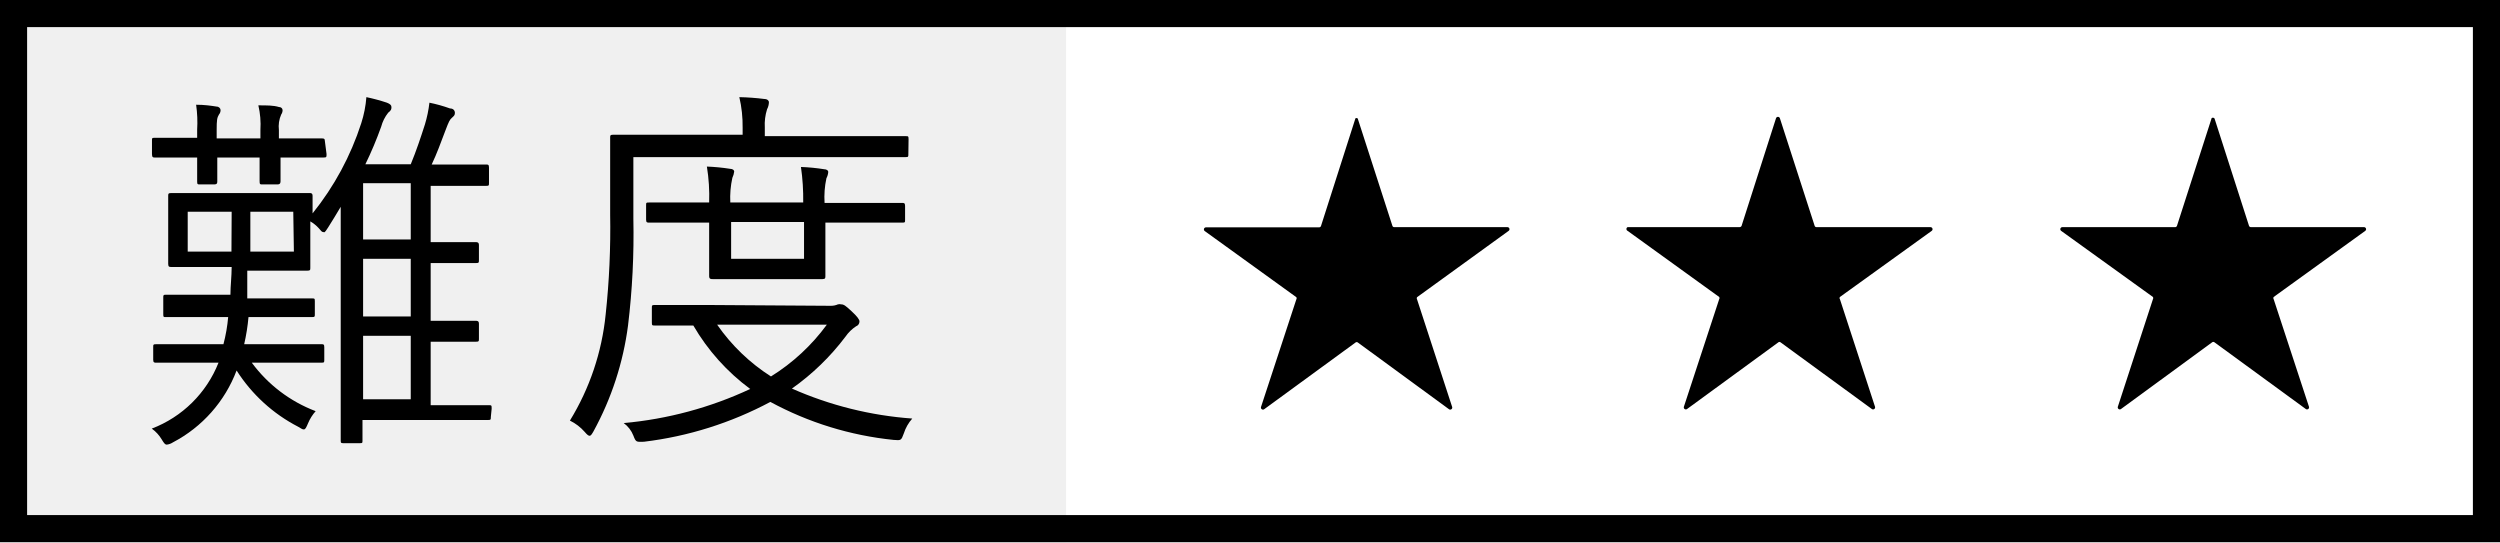
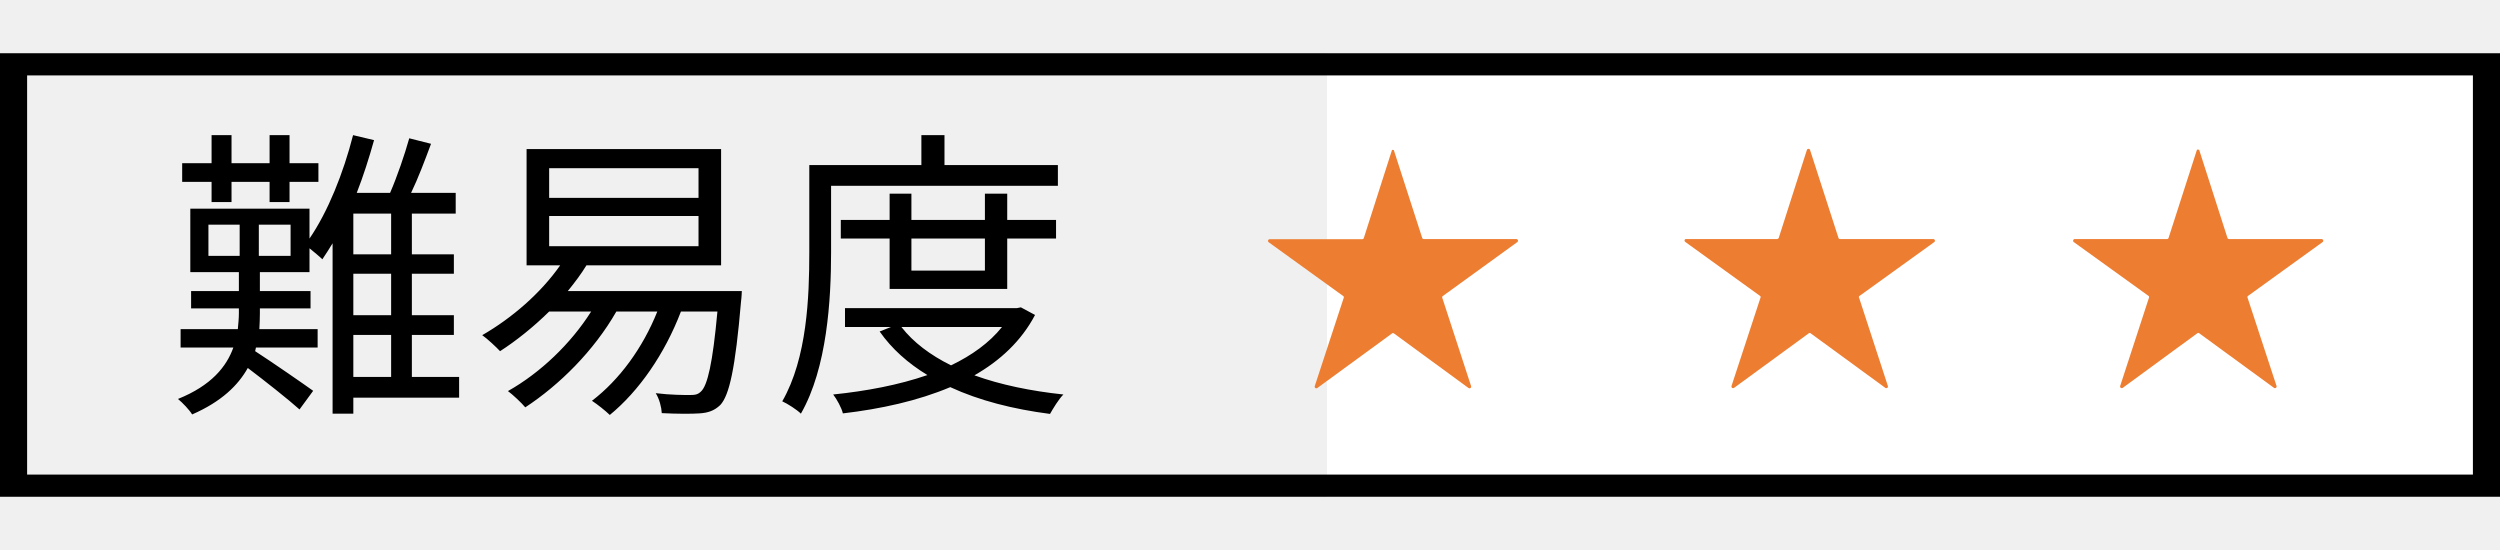
- <svg xmlns="http://www.w3.org/2000/svg" viewBox="0 0 121.73 26.4">
-   <g id="レイヤー_2" data-name="レイヤー 2">
-     <g id="contents">
-       <path d="M23.9,20.3c0,.13,0,.15-.13.15s-.59,0-2.12,0h-4v1c0,.12,0,.13-.15.13h-.74c-.15,0-.17,0-.17-.13s0-.6,0-2.23v-6.8c0-.68,0-1.55,0-2.35-.21.35-.41.69-.61,1s-.17.23-.24.23-.11-.06-.22-.19a1.73,1.73,0,0,0-.41-.33v1.07c0,.81,0,1.07,0,1.18s0,.15-.15.15-.59,0-2.07,0h-.85c0,.48,0,.91,0,1.35h1c1.55,0,2,0,2.14,0s.15,0,.15.15v.61c0,.13,0,.15-.15.15s-.59,0-2.14,0H12.1a9.9,9.9,0,0,1-.21,1.32h1.48c1.63,0,2.18,0,2.28,0s.14,0,.14.15v.61c0,.12,0,.14-.14.14s-.65,0-2.28,0H12.26a6.91,6.91,0,0,0,3.11,2.36,2.1,2.1,0,0,0-.37.59c-.09.21-.13.3-.21.3s-.14-.06-.27-.13a7.8,7.8,0,0,1-3-2.74,6.57,6.57,0,0,1-3.1,3.5.69.69,0,0,1-.3.11c-.09,0-.14-.08-.25-.26a1.74,1.74,0,0,0-.48-.52,5.67,5.67,0,0,0,3.25-3.21H9.88c-1.65,0-2.18,0-2.27,0s-.15,0-.15-.14v-.61c0-.13,0-.15.15-.15s.62,0,2.27,0h1a7.8,7.8,0,0,0,.23-1.32h-.89c-1.53,0-2,0-2.13,0s-.14,0-.14-.15V14.5c0-.13,0-.15.14-.15s.6,0,2.13,0h1c0-.42.06-.89.06-1.35h-.85c-1.48,0-2,0-2.09,0s-.15,0-.15-.15,0-.37,0-1.18v-.94c0-.83,0-1.09,0-1.19s0-.14.15-.14.61,0,2.09,0H13c1.5,0,2,0,2.07,0s.15,0,.15.14,0,.3,0,.85A13.72,13.72,0,0,0,17.59,6a5.5,5.5,0,0,0,.25-1.27,9.05,9.05,0,0,1,1,.27c.15.06.22.12.22.21s0,.16-.16.28a1.87,1.87,0,0,0-.34.68A18.2,18.2,0,0,1,17.79,8H20c.28-.68.48-1.29.69-1.94A6.07,6.07,0,0,0,20.91,5a7.19,7.19,0,0,1,1,.28c.17,0,.24.11.24.22s-.05.15-.15.24-.14.16-.31.61c-.24.63-.41,1.11-.67,1.66h.8c1.35,0,1.76,0,1.85,0s.14,0,.14.15v.74c0,.13,0,.15-.14.15s-.5,0-1.85,0h-.85v2.74h.24c1.4,0,1.85,0,1.94,0s.17,0,.17.15v.72c0,.13,0,.15-.17.15s-.54,0-1.94,0h-.24v2.81h.24c1.4,0,1.85,0,1.94,0s.17,0,.17.15v.72c0,.13,0,.15-.17.15s-.54,0-1.94,0h-.24v3.09h.72c1.53,0,2,0,2.12,0s.13,0,.13.17Zm-8-12.8c0,.15,0,.17-.15.17s-.61,0-2.09,0c0,.77,0,1.07,0,1.14s0,.17-.15.17h-.72c-.13,0-.15,0-.15-.17s0-.37,0-1.14H10.58c0,.77,0,1.09,0,1.16s0,.15-.15.15H9.75c-.13,0-.15,0-.15-.15s0-.39,0-1.16c-1.44,0-2,0-2.07,0s-.13,0-.13-.17V6.85c0-.13,0-.14.13-.14s.63,0,2.07,0V6.32A6.08,6.08,0,0,0,9.55,5.1c.42,0,.74.05,1,.09.11,0,.19.09.19.17a.33.33,0,0,1-.08.22c-.09.15-.11.27-.11.74v.42h2.13V6.33a4.12,4.12,0,0,0-.1-1.2c.43,0,.73,0,1,.08.11,0,.18.07.18.16a.38.38,0,0,1-.07.21,1.45,1.45,0,0,0-.11.75v.41c1.48,0,2,0,2.09,0s.15,0,.15.14Zm-4.62,2.81H9.14v1.94h2.13Zm3,0H12.19v1.94h2.12ZM20,8.92H17.68v2.74H20Zm0,3.68H17.68v2.81H20Zm0,3.75H17.68v3.09H20Z" style="fill:#000" />
-       <path d="M44.23,7.5c0,.13,0,.15-.13.15s-.72,0-2.56,0H30.84v3a36.87,36.87,0,0,1-.26,5.2A14.69,14.69,0,0,1,28.9,21c-.08.14-.13.22-.19.22s-.13-.06-.24-.19a2.3,2.3,0,0,0-.72-.55,12.2,12.2,0,0,0,1.74-5.16,39.1,39.1,0,0,0,.22-4.89c0-2.55,0-3.61,0-3.72s0-.15.15-.15.74,0,2.59,0h3.71V6.22A6.17,6.17,0,0,0,36,4.73a11.65,11.65,0,0,1,1.22.09c.15,0,.22.09.22.15a.76.76,0,0,1-.09.35,2.47,2.47,0,0,0-.11.89v.42h4.31c1.84,0,2.45,0,2.56,0s.13,0,.13.15Zm-3.77,7.39a.83.83,0,0,0,.34-.07.3.3,0,0,1,.16,0c.13,0,.22.07.5.33s.39.41.39.5a.25.25,0,0,1-.17.24,1.86,1.86,0,0,0-.51.5,11.74,11.74,0,0,1-2.61,2.53,17.59,17.59,0,0,0,5.86,1.46,2,2,0,0,0-.41.72c-.13.35-.13.35-.5.32a16,16,0,0,1-6-1.85,17.54,17.54,0,0,1-6.16,1.94c-.35,0-.38.05-.51-.3a1.38,1.38,0,0,0-.47-.61,18.47,18.47,0,0,0,6.16-1.66,10.23,10.23,0,0,1-2.77-3.09l-1.87,0c-.13,0-.15,0-.15-.15V15c0-.13,0-.15.15-.15s.68,0,2.49,0Zm3.61-4.19c0,.13,0,.14-.15.14s-.74,0-2.62,0H40.19v.87c0,1.12,0,1.64,0,1.73s0,.15-.14.15-.5,0-1.78,0H36.45c-1.27,0-1.66,0-1.75,0s-.17,0-.17-.15,0-.61,0-1.73v-.87h-.46c-1.68,0-2.37,0-2.46,0s-.15,0-.15-.14V10c0-.13,0-.14.15-.14s.78,0,2.46,0h.46a9,9,0,0,0-.11-1.75,9.84,9.84,0,0,1,1.13.11c.13,0,.2.07.2.13a1,1,0,0,1-.09.31,4.51,4.51,0,0,0-.1,1.2h3.55A10.94,10.94,0,0,0,39,8.13a9.41,9.41,0,0,1,1.13.11c.13,0,.2.07.2.13a.8.8,0,0,1-.09.31,4.33,4.33,0,0,0-.09,1.2H41.3c1.88,0,2.53,0,2.62,0s.15,0,.15.14Zm-9.15,5.11a9.23,9.23,0,0,0,2.62,2.52,9.75,9.75,0,0,0,2.72-2.52Zm4.23-5H35.6V12.6h3.55Z" style="fill:#000" />
-       <rect x="51.91" width="69.82" height="26.4" style="fill:#fff" />
-       <path d="M120.41,1.32V25.08H1.32V1.32H120.41M121.73,0H0V26.4H121.73V0Z" style="fill:#000" />
-       <path d="M66.11,5.77,67.8,11a.09.09,0,0,0,.09.06H73.4a.1.1,0,0,1,.06.18L69,14.47a.11.11,0,0,0,0,.11l1.71,5.24a.1.1,0,0,1-.15.11l-4.44-3.25a.09.09,0,0,0-.12,0l-4.45,3.25a.1.1,0,0,1-.15-.11l1.72-5.24a.1.1,0,0,0,0-.11l-4.46-3.22a.1.1,0,0,1,.06-.18h5.5a.1.1,0,0,0,.1-.06l1.68-5.25A.1.1,0,0,1,66.11,5.77Z" style="fill:#000" />
-       <path d="M86.67,5.77,88.36,11a.09.09,0,0,0,.09.06H94a.1.1,0,0,1,.06.18l-4.47,3.22a.09.09,0,0,0,0,.11l1.71,5.24a.1.1,0,0,1-.15.11l-4.45-3.25a.08.08,0,0,0-.11,0l-4.45,3.25a.1.1,0,0,1-.15-.11l1.72-5.24a.1.1,0,0,0,0-.11l-4.46-3.22a.1.1,0,0,1,0-.18H84.7a.11.11,0,0,0,.1-.06l1.68-5.25A.1.1,0,0,1,86.67,5.77Z" style="fill:#000" />
-       <path d="M107.83,5.77,109.51,11a.1.1,0,0,0,.1.06h5.5a.1.1,0,0,1,.06.18l-4.46,3.22a.1.1,0,0,0,0,.11l1.72,5.24a.1.1,0,0,1-.15.11l-4.45-3.25a.09.09,0,0,0-.12,0l-4.44,3.25a.1.1,0,0,1-.15-.11l1.71-5.24a.11.11,0,0,0,0-.11l-4.47-3.22a.1.1,0,0,1,.06-.18h5.51A.09.09,0,0,0,106,11l1.69-5.25A.1.1,0,0,1,107.83,5.77Z" style="fill:#000" />
+ <svg xmlns="http://www.w3.org/2000/svg" width="120" height="26.4" viewBox="0 0 148.808 26.4">
+   <g id="グループ_3" data-name="グループ 3" transform="translate(-1296 -490)">
+     <rect id="長方形_2" data-name="長方形 2" width="69.82" height="26.4" transform="translate(1374.988 490)" fill="#fff" />
+     <path id="パス_4" data-name="パス 4" d="M66.11,5.77,67.8,11a.09.09,0,0,0,.09.06H73.4a.1.1,0,0,1,.06.18L69,14.47a.11.11,0,0,0,0,.11l1.71,5.24a.1.1,0,0,1-.15.11l-4.44-3.25a.09.09,0,0,0-.12,0l-4.45,3.25a.1.1,0,0,1-.15-.11l1.72-5.24a.1.1,0,0,0,0-.11l-4.46-3.22a.1.1,0,0,1,.06-.18h5.5a.1.1,0,0,0,.1-.06L66,5.76a.1.1,0,0,1,.11.01Z" transform="translate(1312.856 490)" fill="#ed7d31" />
+     <path id="パス_5" data-name="パス 5" d="M86.67,5.77,88.36,11a.09.09,0,0,0,.09.06H94a.1.1,0,0,1,.06.18l-4.47,3.22a.09.09,0,0,0,0,.11l1.71,5.24a.1.1,0,0,1-.15.11L86.7,16.67a.08.08,0,0,0-.11,0l-4.45,3.25a.1.1,0,0,1-.15-.11l1.72-5.24a.1.1,0,0,0,0-.11l-4.46-3.22a.1.1,0,0,1,0-.18H84.7a.11.11,0,0,0,.1-.06l1.68-5.25a.1.1,0,0,1,.19.02Z" transform="translate(1317.074 490)" fill="#ed7d31" />
+     <path id="パス_6" data-name="パス 6" d="M107.83,5.77,109.51,11a.1.1,0,0,0,.1.06h5.5a.1.1,0,0,1,.06.18l-4.46,3.22a.1.1,0,0,0,0,.11l1.72,5.24a.1.1,0,0,1-.15.11l-4.45-3.25a.09.09,0,0,0-.12,0l-4.44,3.25a.1.1,0,0,1-.15-.11l1.71-5.24a.11.11,0,0,0,0-.11l-4.47-3.22a.1.1,0,0,1,.06-.18h5.51A.09.09,0,0,0,106,11l1.69-5.25a.1.1,0,0,1,.14.02Z" transform="translate(1319.078 490)" fill="#ed7d31" />
+     <g id="グループ_2" data-name="グループ 2">
+       <path id="パス_3" data-name="パス 3" d="M147.195,1.32V25.08H1.614V1.32H147.195M148.808,0H0V26.4H148.808Z" transform="translate(1296 490)" />
+       <text id="難易度" transform="translate(1306 510)" font-size="18" font-family="HiraginoSans-W3, Hiragino Sans">
+         <tspan x="0" y="0">難易度</tspan>
+       </text>
    </g>
  </g>
</svg>
